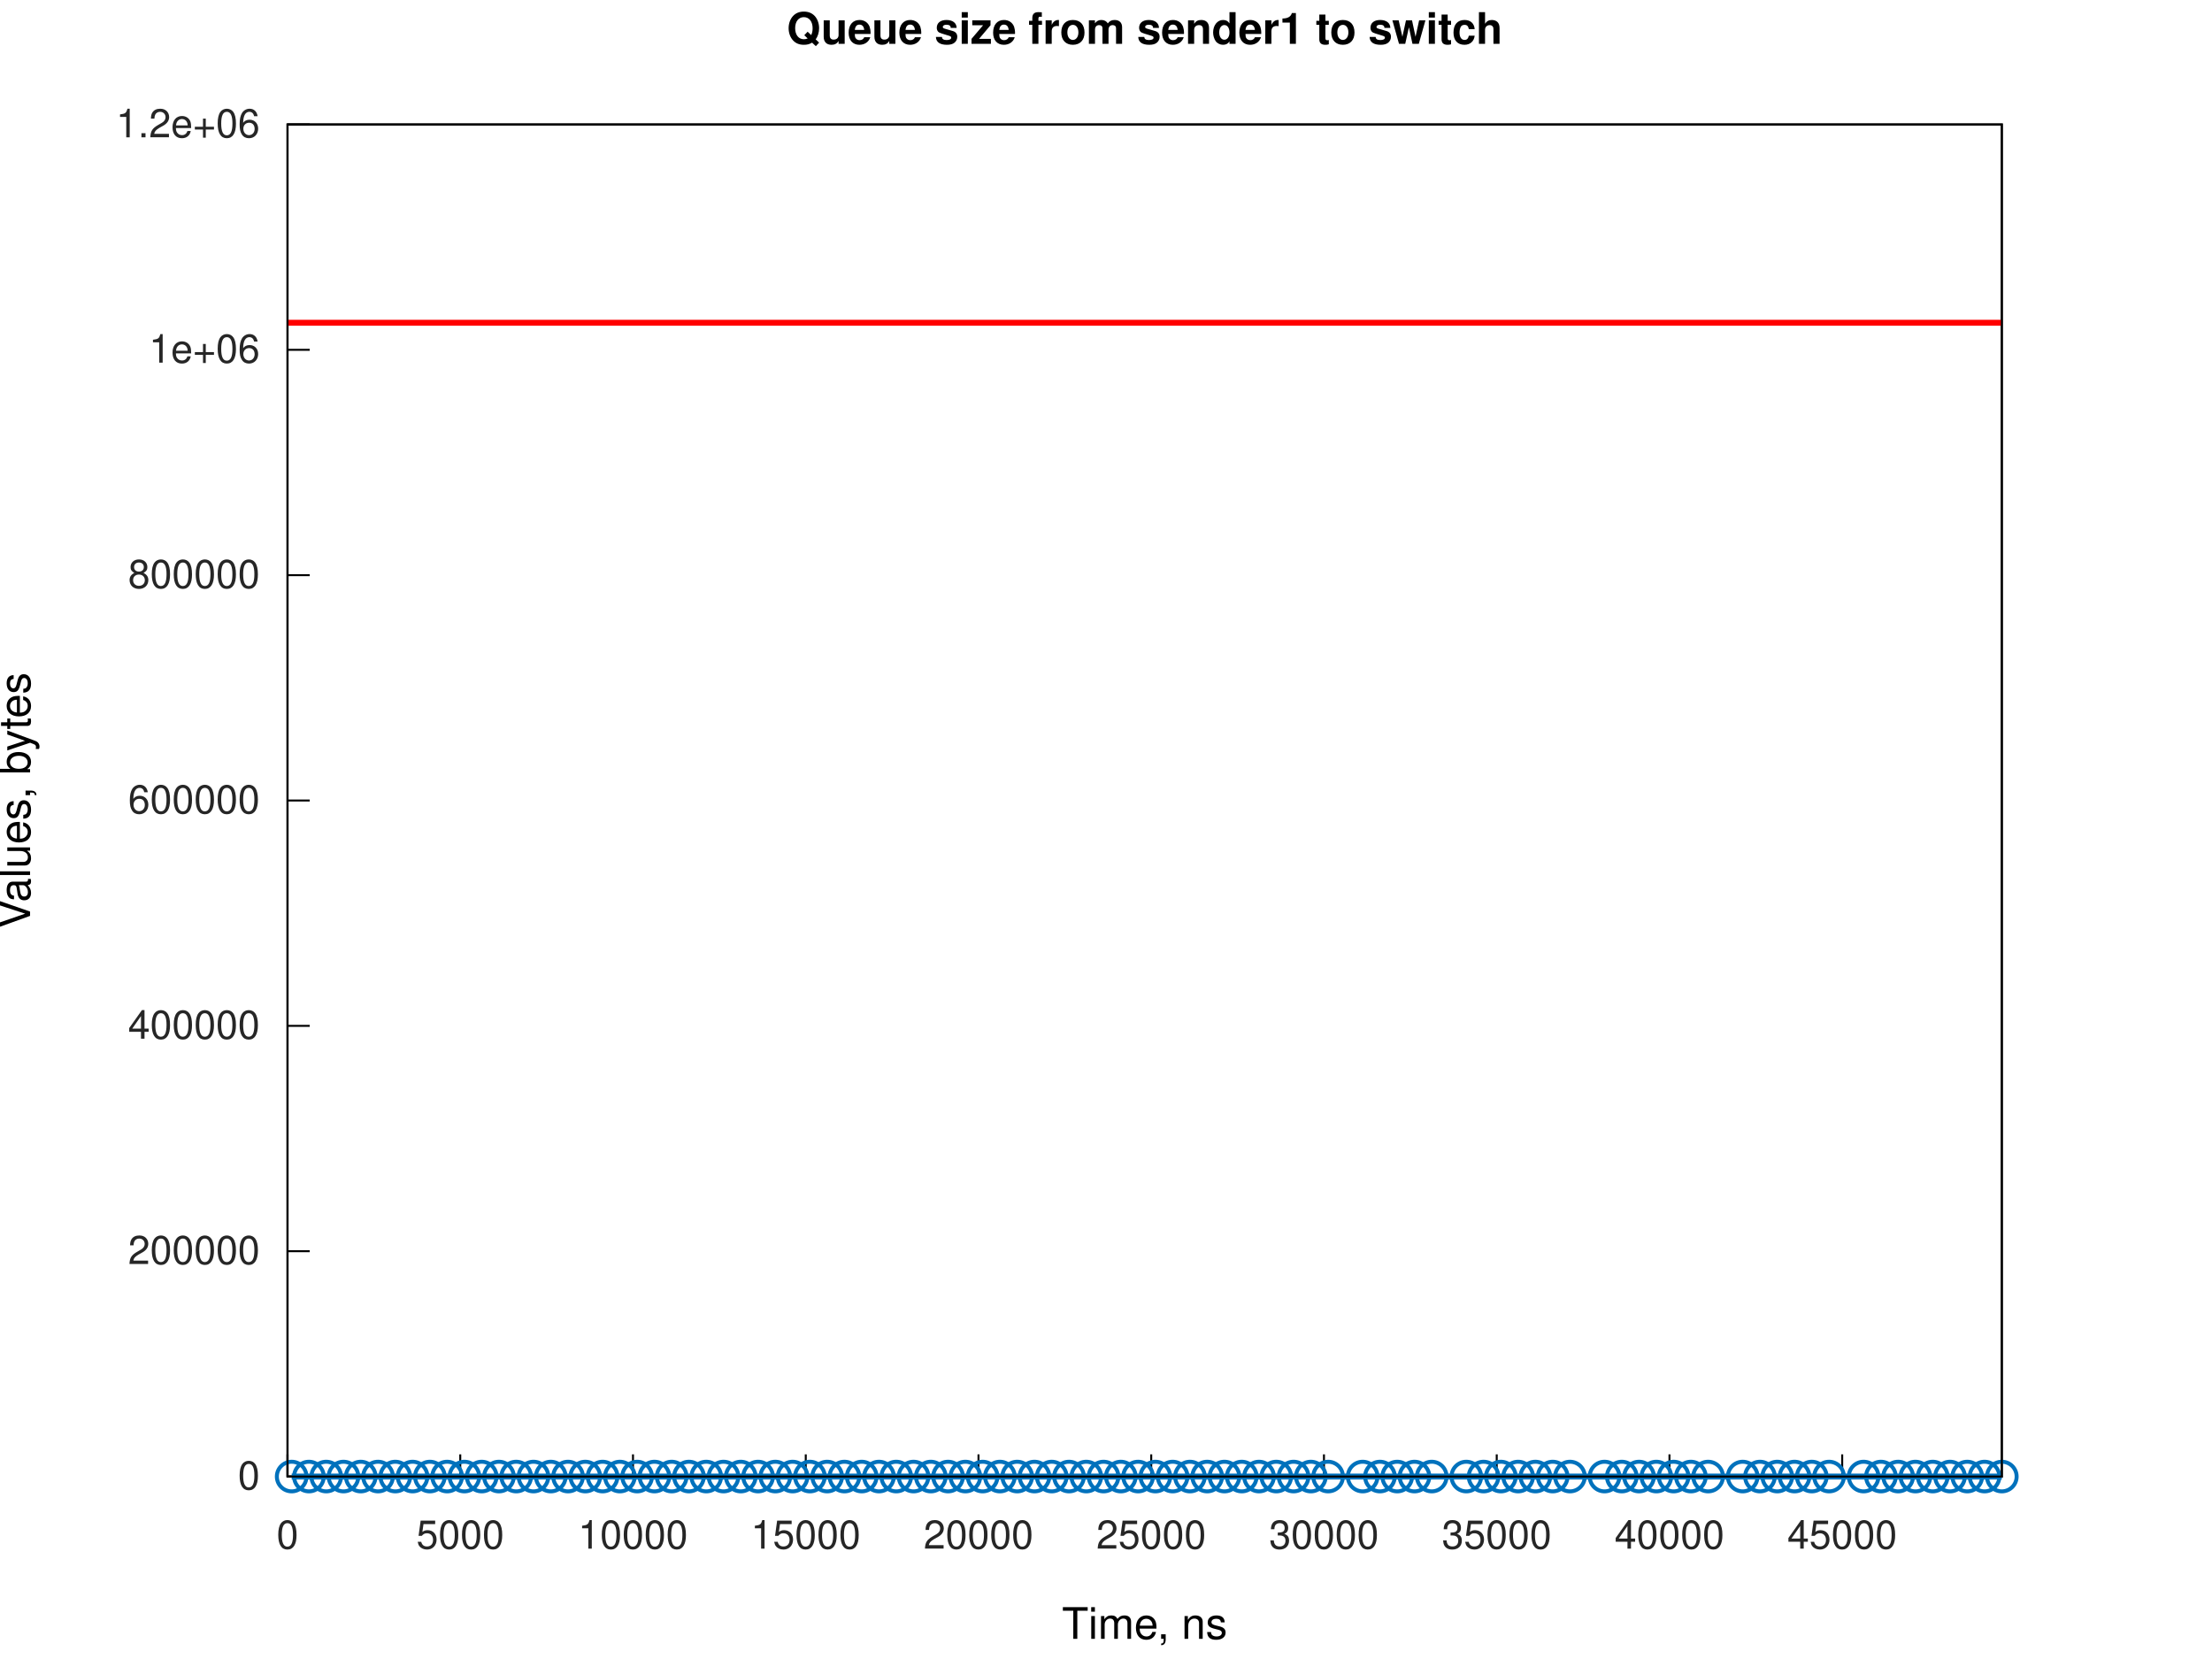
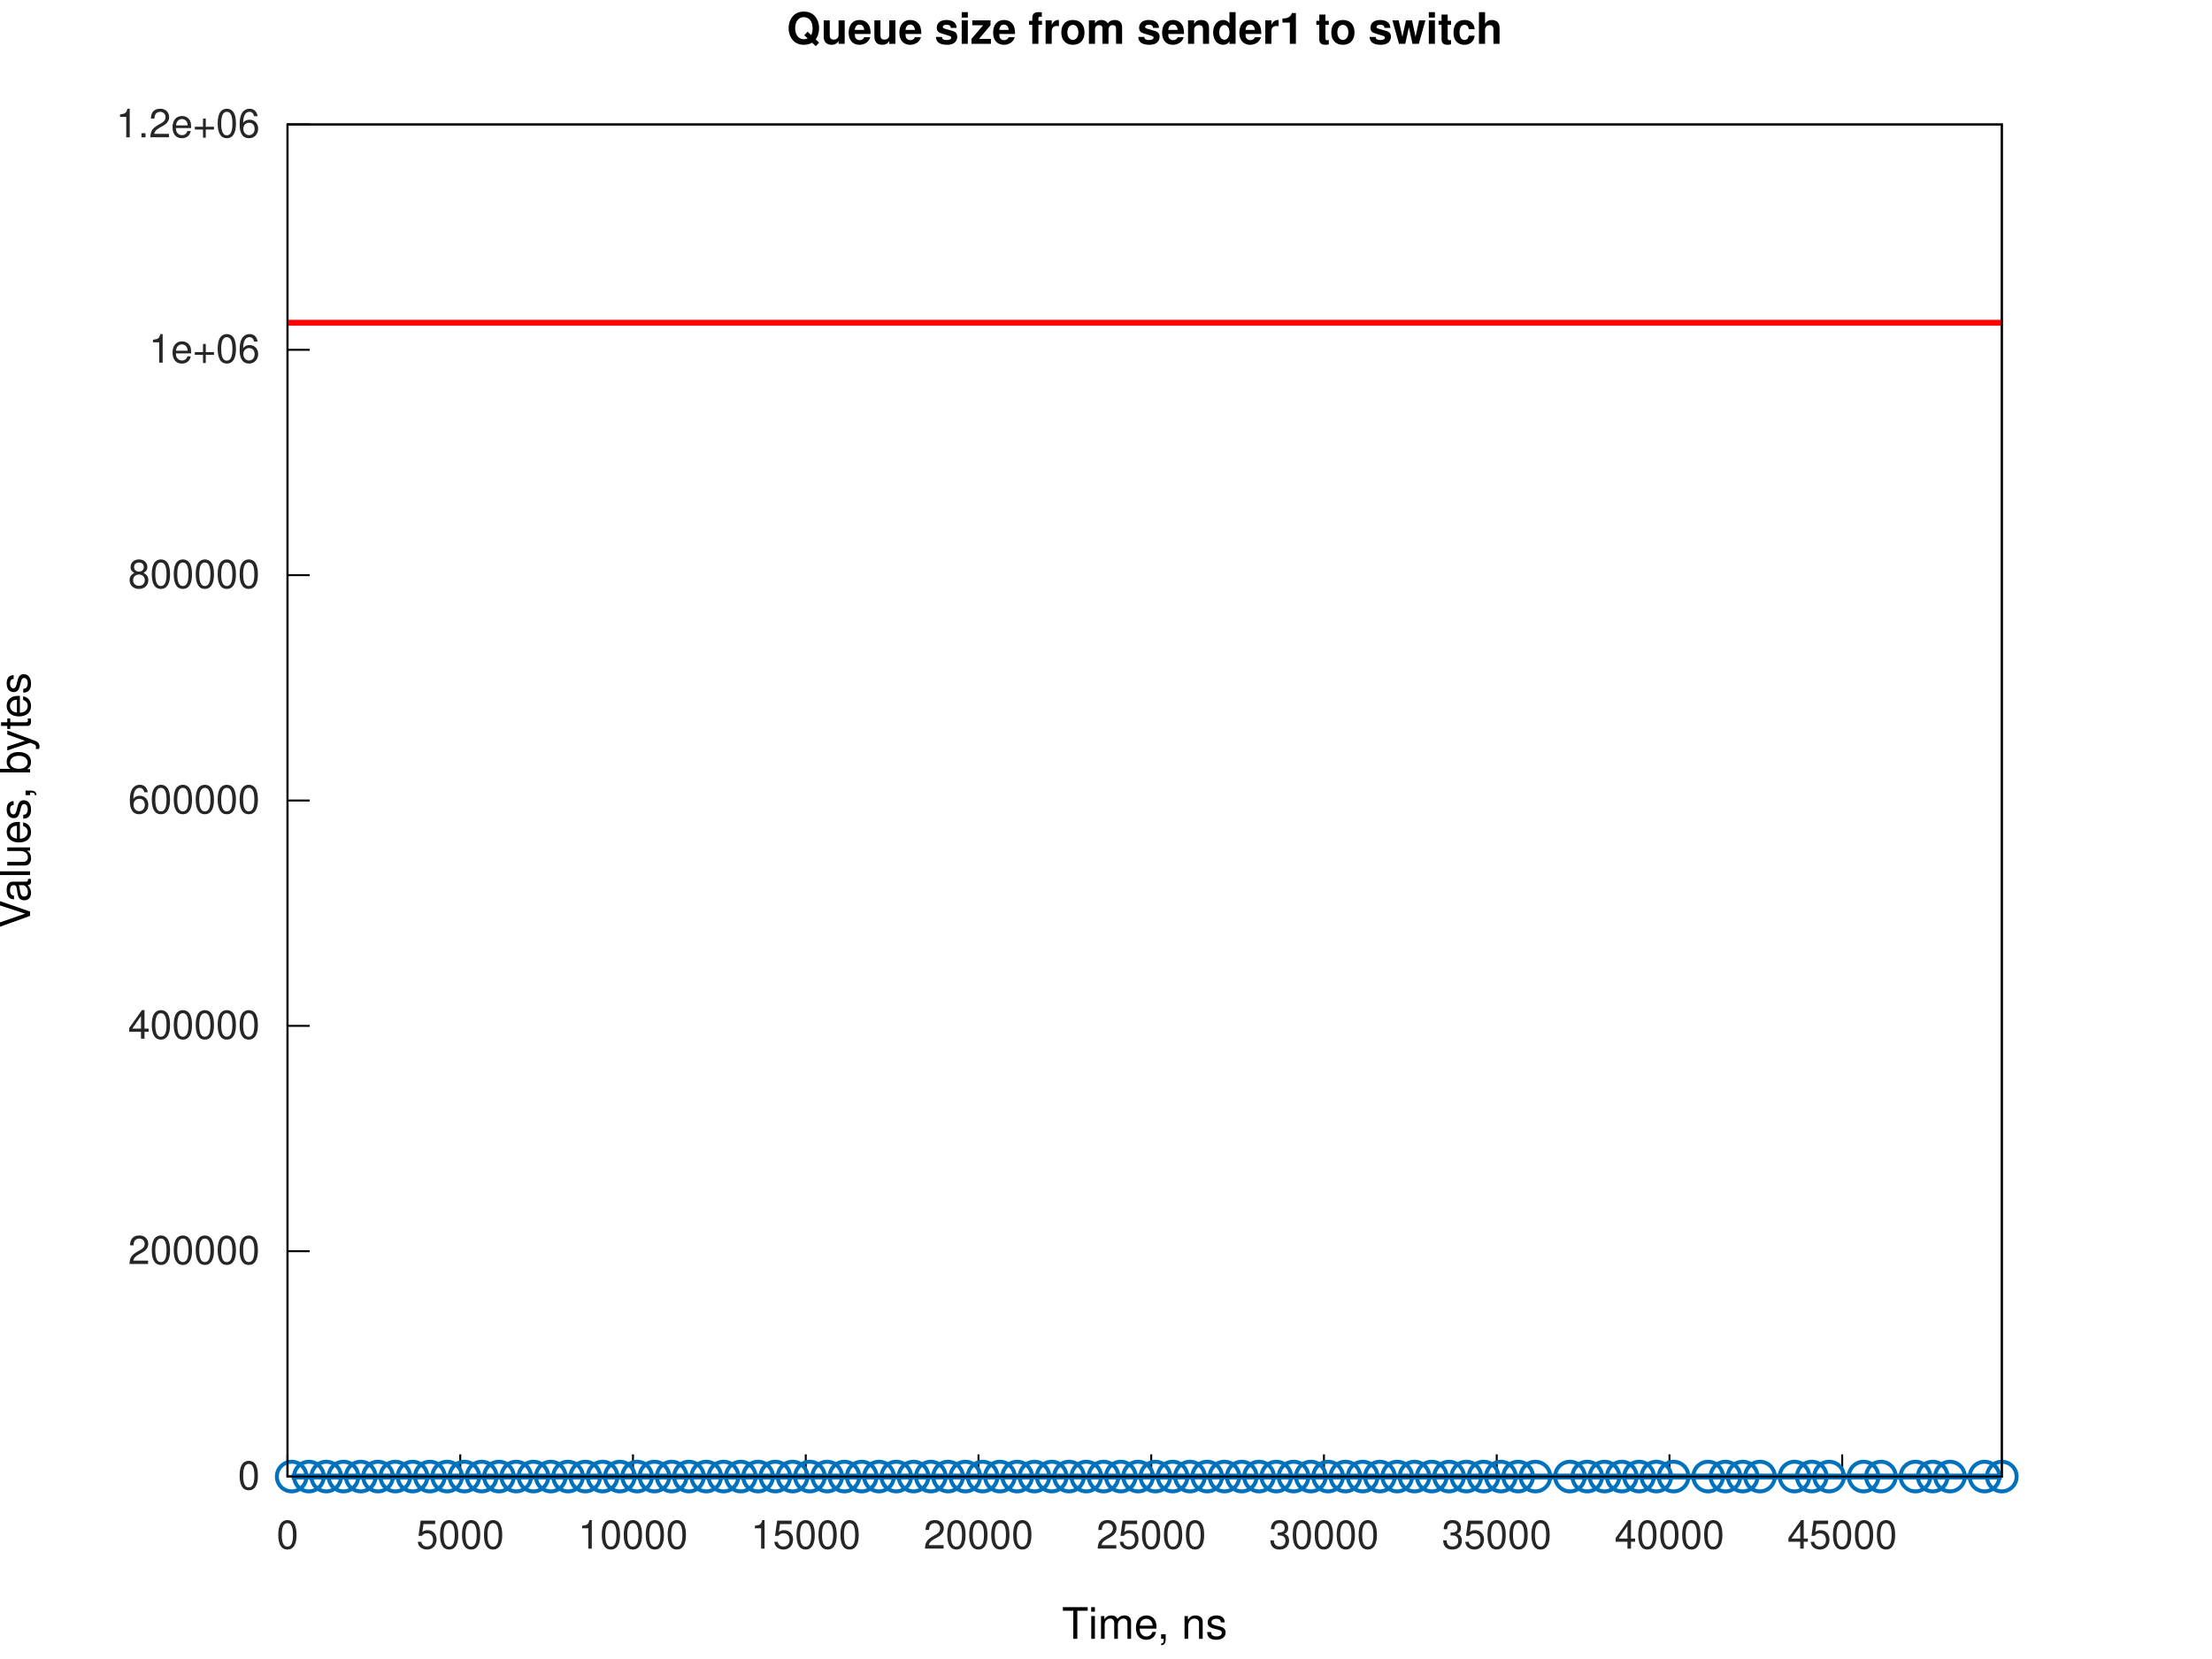
<svg xmlns="http://www.w3.org/2000/svg" xmlns:xlink="http://www.w3.org/1999/xlink" width="560" height="420" viewBox="0 0 560 420">
  <g id="gnuplot_canvas">
    <rect x="0" y="0" width="560" height="420" fill="none" />
    <defs>
      <circle id="gpDot" r="0.5" stroke-width="0.5" stroke="currentColor" />
      <path id="gpPt0" stroke-width="0.267" stroke="currentColor" d="M-1,0 h2 M0,-1 v2" />
      <path id="gpPt1" stroke-width="0.267" stroke="currentColor" d="M-1,-1 L1,1 M1,-1 L-1,1" />
      <path id="gpPt2" stroke-width="0.267" stroke="currentColor" d="M-1,0 L1,0 M0,-1 L0,1 M-1,-1 L1,1 M-1,1 L1,-1" />
      <rect id="gpPt3" stroke-width="0.267" stroke="currentColor" x="-1" y="-1" width="2" height="2" />
      <rect id="gpPt4" stroke-width="0.267" stroke="currentColor" fill="currentColor" x="-1" y="-1" width="2" height="2" />
      <circle id="gpPt5" stroke-width="0.267" stroke="currentColor" cx="0" cy="0" r="1" />
      <use xlink:href="#gpPt5" id="gpPt6" fill="currentColor" stroke="none" />
      <path id="gpPt7" stroke-width="0.267" stroke="currentColor" d="M0,-1.33 L-1.33,0.67 L1.33,0.67 z" />
      <use xlink:href="#gpPt7" id="gpPt8" fill="currentColor" stroke="none" />
      <use xlink:href="#gpPt7" id="gpPt9" stroke="currentColor" transform="rotate(180)" />
      <use xlink:href="#gpPt9" id="gpPt10" fill="currentColor" stroke="none" />
      <use xlink:href="#gpPt3" id="gpPt11" stroke="currentColor" transform="rotate(45)" />
      <use xlink:href="#gpPt11" id="gpPt12" fill="currentColor" stroke="none" />
      <path id="gpPt13" stroke-width="0.267" stroke="currentColor" d="M0,1.330 L1.265,0.411 L0.782,-1.067 L-0.782,-1.076 L-1.265,0.411 z" />
      <use xlink:href="#gpPt13" id="gpPt14" fill="currentColor" stroke="none" />
      <filter id="textbox" filterUnits="objectBoundingBox" x="0" y="0" height="1" width="1">
        <feFlood flood-color="white" flood-opacity="1" result="bgnd" />
        <feComposite in="SourceGraphic" in2="bgnd" operator="atop" />
      </filter>
      <filter id="greybox" filterUnits="objectBoundingBox" x="0" y="0" height="1" width="1">
        <feFlood flood-color="lightgrey" flood-opacity="1" result="grey" />
        <feComposite in="SourceGraphic" in2="grey" operator="atop" />
      </filter>
    </defs>
    <g fill="none" color="white" stroke="currentColor" stroke-width="1.00" stroke-linecap="butt" stroke-linejoin="miter">
</g>
    <g fill="none" color="white" stroke="currentColor" stroke-width="0.50" stroke-linecap="butt" stroke-linejoin="miter">
</g>
    <g fill="none" color="black" stroke="currentColor" stroke-width="0.50" stroke-linecap="butt" stroke-linejoin="miter">
      <path stroke="rgb(  0,   0,   0)" d="M72.79,373.81 L78.41,373.81  " />
      <g transform="translate(65.79,377.06)" stroke="none" fill="rgb(38,38,38)" font-family="Helvetica" font-size="10.00" text-anchor="end">
        <text>
          <tspan font-family="Helvetica">0</tspan>
        </text>
      </g>
    </g>
    <g fill="none" color="black" stroke="currentColor" stroke-width="0.50" stroke-linecap="butt" stroke-linejoin="miter">
      <path stroke="rgb(  0,   0,   0)" d="M72.79,316.76 L78.41,316.76  " />
      <g transform="translate(65.79,320.01)" stroke="none" fill="rgb(38,38,38)" font-family="Helvetica" font-size="10.00" text-anchor="end">
        <text>
          <tspan font-family="Helvetica">200000</tspan>
        </text>
      </g>
    </g>
    <g fill="none" color="black" stroke="currentColor" stroke-width="0.50" stroke-linecap="butt" stroke-linejoin="miter">
      <path stroke="rgb(  0,   0,   0)" d="M72.79,259.71 L78.41,259.71  " />
      <g transform="translate(65.79,262.96)" stroke="none" fill="rgb(38,38,38)" font-family="Helvetica" font-size="10.00" text-anchor="end">
        <text>
          <tspan font-family="Helvetica">400000</tspan>
        </text>
      </g>
    </g>
    <g fill="none" color="black" stroke="currentColor" stroke-width="0.50" stroke-linecap="butt" stroke-linejoin="miter">
      <path stroke="rgb(  0,   0,   0)" d="M72.79,202.66 L78.41,202.66  " />
      <g transform="translate(65.79,205.91)" stroke="none" fill="rgb(38,38,38)" font-family="Helvetica" font-size="10.00" text-anchor="end">
        <text>
          <tspan font-family="Helvetica">600000</tspan>
        </text>
      </g>
    </g>
    <g fill="none" color="black" stroke="currentColor" stroke-width="0.50" stroke-linecap="butt" stroke-linejoin="miter">
      <path stroke="rgb(  0,   0,   0)" d="M72.79,145.61 L78.41,145.61  " />
      <g transform="translate(65.79,148.86)" stroke="none" fill="rgb(38,38,38)" font-family="Helvetica" font-size="10.00" text-anchor="end">
        <text>
          <tspan font-family="Helvetica">800000</tspan>
        </text>
      </g>
    </g>
    <g fill="none" color="black" stroke="currentColor" stroke-width="0.50" stroke-linecap="butt" stroke-linejoin="miter">
      <path stroke="rgb(  0,   0,   0)" d="M72.79,88.56 L78.41,88.56  " />
      <g transform="translate(65.79,91.81)" stroke="none" fill="rgb(38,38,38)" font-family="Helvetica" font-size="10.00" text-anchor="end">
        <text>
          <tspan font-family="Helvetica">1e+06</tspan>
        </text>
      </g>
    </g>
    <g fill="none" color="black" stroke="currentColor" stroke-width="0.50" stroke-linecap="butt" stroke-linejoin="miter">
      <path stroke="rgb(  0,   0,   0)" d="M72.79,31.51 L78.41,31.51  " />
      <g transform="translate(65.79,34.76)" stroke="none" fill="rgb(38,38,38)" font-family="Helvetica" font-size="10.00" text-anchor="end">
        <text>
          <tspan font-family="Helvetica">1.2e+06</tspan>
        </text>
      </g>
    </g>
    <g fill="none" color="black" stroke="currentColor" stroke-width="0.50" stroke-linecap="butt" stroke-linejoin="miter">
      <path stroke="rgb(  0,   0,   0)" d="M72.79,373.81 L72.79,368.19  " />
      <g transform="translate(72.79,392.06)" stroke="none" fill="rgb(38,38,38)" font-family="Helvetica" font-size="10.00" text-anchor="middle">
        <text>
          <tspan font-family="Helvetica">0</tspan>
        </text>
      </g>
    </g>
    <g fill="none" color="black" stroke="currentColor" stroke-width="0.50" stroke-linecap="butt" stroke-linejoin="miter">
      <path stroke="rgb(  0,   0,   0)" d="M116.52,373.81 L116.52,368.19  " />
      <g transform="translate(116.52,392.06)" stroke="none" fill="rgb(38,38,38)" font-family="Helvetica" font-size="10.00" text-anchor="middle">
        <text>
          <tspan font-family="Helvetica">5000</tspan>
        </text>
      </g>
    </g>
    <g fill="none" color="black" stroke="currentColor" stroke-width="0.50" stroke-linecap="butt" stroke-linejoin="miter">
      <path stroke="rgb(  0,   0,   0)" d="M160.25,373.81 L160.25,368.19  " />
      <g transform="translate(160.25,392.06)" stroke="none" fill="rgb(38,38,38)" font-family="Helvetica" font-size="10.00" text-anchor="middle">
        <text>
          <tspan font-family="Helvetica">10000</tspan>
        </text>
      </g>
    </g>
    <g fill="none" color="black" stroke="currentColor" stroke-width="0.50" stroke-linecap="butt" stroke-linejoin="miter">
      <path stroke="rgb(  0,   0,   0)" d="M203.99,373.81 L203.99,368.19  " />
      <g transform="translate(203.99,392.06)" stroke="none" fill="rgb(38,38,38)" font-family="Helvetica" font-size="10.00" text-anchor="middle">
        <text>
          <tspan font-family="Helvetica">15000</tspan>
        </text>
      </g>
    </g>
    <g fill="none" color="black" stroke="currentColor" stroke-width="0.50" stroke-linecap="butt" stroke-linejoin="miter">
      <path stroke="rgb(  0,   0,   0)" d="M247.72,373.81 L247.72,368.19  " />
      <g transform="translate(247.72,392.06)" stroke="none" fill="rgb(38,38,38)" font-family="Helvetica" font-size="10.00" text-anchor="middle">
        <text>
          <tspan font-family="Helvetica">20000</tspan>
        </text>
      </g>
    </g>
    <g fill="none" color="black" stroke="currentColor" stroke-width="0.50" stroke-linecap="butt" stroke-linejoin="miter">
      <path stroke="rgb(  0,   0,   0)" d="M291.45,373.81 L291.45,368.19  " />
      <g transform="translate(291.45,392.06)" stroke="none" fill="rgb(38,38,38)" font-family="Helvetica" font-size="10.00" text-anchor="middle">
        <text>
          <tspan font-family="Helvetica">25000</tspan>
        </text>
      </g>
    </g>
    <g fill="none" color="black" stroke="currentColor" stroke-width="0.50" stroke-linecap="butt" stroke-linejoin="miter">
      <path stroke="rgb(  0,   0,   0)" d="M335.18,373.81 L335.18,368.19  " />
      <g transform="translate(335.18,392.06)" stroke="none" fill="rgb(38,38,38)" font-family="Helvetica" font-size="10.00" text-anchor="middle">
        <text>
          <tspan font-family="Helvetica">30000</tspan>
        </text>
      </g>
    </g>
    <g fill="none" color="black" stroke="currentColor" stroke-width="0.50" stroke-linecap="butt" stroke-linejoin="miter">
      <path stroke="rgb(  0,   0,   0)" d="M378.92,373.81 L378.92,368.19  " />
      <g transform="translate(378.92,392.06)" stroke="none" fill="rgb(38,38,38)" font-family="Helvetica" font-size="10.00" text-anchor="middle">
        <text>
          <tspan font-family="Helvetica">35000</tspan>
        </text>
      </g>
    </g>
    <g fill="none" color="black" stroke="currentColor" stroke-width="0.50" stroke-linecap="butt" stroke-linejoin="miter">
      <path stroke="rgb(  0,   0,   0)" d="M422.65,373.81 L422.65,368.19  " />
      <g transform="translate(422.65,392.06)" stroke="none" fill="rgb(38,38,38)" font-family="Helvetica" font-size="10.00" text-anchor="middle">
        <text>
          <tspan font-family="Helvetica">40000</tspan>
        </text>
      </g>
    </g>
    <g fill="none" color="black" stroke="currentColor" stroke-width="0.50" stroke-linecap="butt" stroke-linejoin="miter">
      <path stroke="rgb(  0,   0,   0)" d="M466.38,373.81 L466.38,368.19  " />
      <g transform="translate(466.38,392.06)" stroke="none" fill="rgb(38,38,38)" font-family="Helvetica" font-size="10.00" text-anchor="middle">
        <text>
          <tspan font-family="Helvetica">45000</tspan>
        </text>
      </g>
    </g>
    <g fill="none" color="black" stroke="currentColor" stroke-width="0.50" stroke-linecap="butt" stroke-linejoin="miter">
</g>
    <g fill="none" color="black" stroke="currentColor" stroke-width="0.50" stroke-linecap="butt" stroke-linejoin="miter">
      <path stroke="rgb(  0,   0,   0)" d="M72.79,31.51 L72.79,373.81 L506.79,373.81 L506.79,31.51 L72.79,31.51 Z  " />
    </g>
    <g fill="none" color="black" stroke="currentColor" stroke-width="0.50" stroke-linecap="butt" stroke-linejoin="miter">
</g>
    <g id="gnuplot_plot_1a">
      <g fill="none" color="white" stroke="rgb(  0,   0,   0)" stroke-width="1.50" stroke-linecap="butt" stroke-linejoin="miter">
</g>
      <g fill="none" color="black" stroke="currentColor" stroke-width="1.50" stroke-linecap="butt" stroke-linejoin="miter">
-         <path stroke="rgb(  0, 113, 188)" d="M73.84,373.81 L78.21,373.81 L82.59,373.81 L86.96,373.81 L91.33,373.81 L95.71,373.81 L100.08,373.81 L104.45,373.81   L108.83,373.81 L113.20,373.81 L117.57,373.81 L121.95,373.81 L126.32,373.81 L130.69,373.81 L135.06,373.81 L139.44,373.81   L143.81,373.81 L148.18,373.81 L152.56,373.81 L156.93,373.81 L161.30,373.81 L165.68,373.81 L170.05,373.81 L174.42,373.81   L178.80,373.81 L183.17,373.81 L187.54,373.81 L191.92,373.81 L196.29,373.81 L200.66,373.81 L205.04,373.81 L209.41,373.81   L213.78,373.81 L218.16,373.81 L222.53,373.81 L226.90,373.81 L231.28,373.81 L235.65,373.81 L240.02,373.81 L244.40,373.81   L248.77,373.81 L253.14,373.81 L257.52,373.81 L261.89,373.81 L266.26,373.81 L270.64,373.81 L275.01,373.81 L279.38,373.81   L283.75,373.81 L288.13,373.81 L292.50,373.81 L296.87,373.81 L301.25,373.81 L305.62,373.81 L309.99,373.81 L314.37,373.81   L318.74,373.81 L323.11,373.81 L327.49,373.81 L331.86,373.81 L336.23,373.81 L344.98,373.81 L349.35,373.81 L353.73,373.81   L358.10,373.81 L362.47,373.81 L371.22,373.81 L375.59,373.81 L379.97,373.81 L384.34,373.81 L388.71,373.81 L393.09,373.81   L397.46,373.81 L406.21,373.81 L410.58,373.81 L414.95,373.81 L419.33,373.81 L423.70,373.81 L428.07,373.81 L432.44,373.81   L441.19,373.81 L445.56,373.81 L449.94,373.81 L454.31,373.81 L458.68,373.81 L463.06,373.81 L471.80,373.81 L476.18,373.81   L480.55,373.81 L484.92,373.81 L489.30,373.81 L493.67,373.81 L498.04,373.81 L502.42,373.81 L506.79,373.81  " />
+         <path stroke="rgb(  0, 113, 188)" d="M73.84,373.81 L78.21,373.81 L82.59,373.81 L86.96,373.81 L91.33,373.81 L95.71,373.81 L100.08,373.81 L104.45,373.81   L108.83,373.81 L113.20,373.81 L117.57,373.81 L121.95,373.81 L126.32,373.81 L130.69,373.81 L135.06,373.81 L139.44,373.81   L143.81,373.81 L148.18,373.81 L152.56,373.81 L156.93,373.81 L161.30,373.81 L165.68,373.81 L170.05,373.81 L174.42,373.81   L178.80,373.81 L183.17,373.81 L187.54,373.81 L191.92,373.81 L196.29,373.81 L200.66,373.81 L205.04,373.81 L209.41,373.81   L213.78,373.81 L218.16,373.81 L222.53,373.81 L226.90,373.81 L231.28,373.81 L235.65,373.81 L240.02,373.81 L244.40,373.81   L248.77,373.81 L253.14,373.81 L257.52,373.81 L261.89,373.81 L266.26,373.81 L270.64,373.81 L275.01,373.81 L279.38,373.81   L283.75,373.81 L288.13,373.81 L292.50,373.81 L296.87,373.81 L301.25,373.81 L305.62,373.81 L309.99,373.81 L314.37,373.81   L318.74,373.81 L323.11,373.81 L327.49,373.81 L331.86,373.81 L336.23,373.81 L340.61,373.81 L344.98,373.81 L349.35,373.81   L353.73,373.81 L358.10,373.81 L362.47,373.81 L366.85,373.81 L371.22,373.81 L375.59,373.81 L379.97,373.81 L384.34,373.81   L388.71,373.81 L397.46,373.81 L401.83,373.81 L406.21,373.81 L410.58,373.81 L414.95,373.81 L419.33,373.81 L423.70,373.81   L432.44,373.81 L436.82,373.81 L441.19,373.81 L445.56,373.81 L454.31,373.81 L458.68,373.81 L463.06,373.81 L471.80,373.81   L476.18,373.81 L484.92,373.81 L489.30,373.81 L493.67,373.81 L502.42,373.81 L506.79,373.81  " />
        <use xlink:href="#gpPt5" transform="translate(73.84,373.81) scale(3.75)" color="rgb(  0, 113, 188)" />
        <use xlink:href="#gpPt5" transform="translate(78.21,373.81) scale(3.75)" color="rgb(  0, 113, 188)" />
        <use xlink:href="#gpPt5" transform="translate(82.59,373.81) scale(3.75)" color="rgb(  0, 113, 188)" />
        <use xlink:href="#gpPt5" transform="translate(86.96,373.81) scale(3.75)" color="rgb(  0, 113, 188)" />
        <use xlink:href="#gpPt5" transform="translate(91.33,373.81) scale(3.75)" color="rgb(  0, 113, 188)" />
        <use xlink:href="#gpPt5" transform="translate(95.71,373.81) scale(3.75)" color="rgb(  0, 113, 188)" />
        <use xlink:href="#gpPt5" transform="translate(100.08,373.81) scale(3.75)" color="rgb(  0, 113, 188)" />
        <use xlink:href="#gpPt5" transform="translate(104.45,373.81) scale(3.75)" color="rgb(  0, 113, 188)" />
        <use xlink:href="#gpPt5" transform="translate(108.83,373.81) scale(3.75)" color="rgb(  0, 113, 188)" />
        <use xlink:href="#gpPt5" transform="translate(113.20,373.81) scale(3.75)" color="rgb(  0, 113, 188)" />
        <use xlink:href="#gpPt5" transform="translate(117.57,373.81) scale(3.75)" color="rgb(  0, 113, 188)" />
        <use xlink:href="#gpPt5" transform="translate(121.95,373.81) scale(3.75)" color="rgb(  0, 113, 188)" />
        <use xlink:href="#gpPt5" transform="translate(126.32,373.81) scale(3.75)" color="rgb(  0, 113, 188)" />
        <use xlink:href="#gpPt5" transform="translate(130.69,373.81) scale(3.75)" color="rgb(  0, 113, 188)" />
        <use xlink:href="#gpPt5" transform="translate(135.06,373.81) scale(3.75)" color="rgb(  0, 113, 188)" />
        <use xlink:href="#gpPt5" transform="translate(139.44,373.81) scale(3.75)" color="rgb(  0, 113, 188)" />
        <use xlink:href="#gpPt5" transform="translate(143.81,373.81) scale(3.75)" color="rgb(  0, 113, 188)" />
        <use xlink:href="#gpPt5" transform="translate(148.18,373.81) scale(3.75)" color="rgb(  0, 113, 188)" />
        <use xlink:href="#gpPt5" transform="translate(152.56,373.81) scale(3.75)" color="rgb(  0, 113, 188)" />
        <use xlink:href="#gpPt5" transform="translate(156.93,373.81) scale(3.75)" color="rgb(  0, 113, 188)" />
        <use xlink:href="#gpPt5" transform="translate(161.30,373.81) scale(3.75)" color="rgb(  0, 113, 188)" />
        <use xlink:href="#gpPt5" transform="translate(165.68,373.81) scale(3.75)" color="rgb(  0, 113, 188)" />
        <use xlink:href="#gpPt5" transform="translate(170.05,373.81) scale(3.75)" color="rgb(  0, 113, 188)" />
        <use xlink:href="#gpPt5" transform="translate(174.42,373.81) scale(3.75)" color="rgb(  0, 113, 188)" />
        <use xlink:href="#gpPt5" transform="translate(178.80,373.81) scale(3.75)" color="rgb(  0, 113, 188)" />
        <use xlink:href="#gpPt5" transform="translate(183.17,373.81) scale(3.75)" color="rgb(  0, 113, 188)" />
        <use xlink:href="#gpPt5" transform="translate(187.54,373.81) scale(3.75)" color="rgb(  0, 113, 188)" />
        <use xlink:href="#gpPt5" transform="translate(191.92,373.81) scale(3.75)" color="rgb(  0, 113, 188)" />
        <use xlink:href="#gpPt5" transform="translate(196.29,373.81) scale(3.75)" color="rgb(  0, 113, 188)" />
        <use xlink:href="#gpPt5" transform="translate(200.66,373.81) scale(3.75)" color="rgb(  0, 113, 188)" />
        <use xlink:href="#gpPt5" transform="translate(205.04,373.81) scale(3.75)" color="rgb(  0, 113, 188)" />
        <use xlink:href="#gpPt5" transform="translate(209.41,373.81) scale(3.75)" color="rgb(  0, 113, 188)" />
        <use xlink:href="#gpPt5" transform="translate(213.78,373.81) scale(3.75)" color="rgb(  0, 113, 188)" />
        <use xlink:href="#gpPt5" transform="translate(218.16,373.81) scale(3.75)" color="rgb(  0, 113, 188)" />
        <use xlink:href="#gpPt5" transform="translate(222.53,373.81) scale(3.75)" color="rgb(  0, 113, 188)" />
        <use xlink:href="#gpPt5" transform="translate(226.90,373.81) scale(3.75)" color="rgb(  0, 113, 188)" />
        <use xlink:href="#gpPt5" transform="translate(231.28,373.81) scale(3.75)" color="rgb(  0, 113, 188)" />
        <use xlink:href="#gpPt5" transform="translate(235.65,373.81) scale(3.75)" color="rgb(  0, 113, 188)" />
        <use xlink:href="#gpPt5" transform="translate(240.02,373.81) scale(3.75)" color="rgb(  0, 113, 188)" />
        <use xlink:href="#gpPt5" transform="translate(244.40,373.81) scale(3.75)" color="rgb(  0, 113, 188)" />
        <use xlink:href="#gpPt5" transform="translate(248.77,373.81) scale(3.75)" color="rgb(  0, 113, 188)" />
        <use xlink:href="#gpPt5" transform="translate(253.14,373.81) scale(3.75)" color="rgb(  0, 113, 188)" />
        <use xlink:href="#gpPt5" transform="translate(257.52,373.81) scale(3.75)" color="rgb(  0, 113, 188)" />
        <use xlink:href="#gpPt5" transform="translate(261.89,373.81) scale(3.75)" color="rgb(  0, 113, 188)" />
        <use xlink:href="#gpPt5" transform="translate(266.26,373.81) scale(3.75)" color="rgb(  0, 113, 188)" />
        <use xlink:href="#gpPt5" transform="translate(270.64,373.81) scale(3.75)" color="rgb(  0, 113, 188)" />
        <use xlink:href="#gpPt5" transform="translate(275.01,373.81) scale(3.75)" color="rgb(  0, 113, 188)" />
        <use xlink:href="#gpPt5" transform="translate(279.38,373.81) scale(3.75)" color="rgb(  0, 113, 188)" />
        <use xlink:href="#gpPt5" transform="translate(283.75,373.81) scale(3.75)" color="rgb(  0, 113, 188)" />
        <use xlink:href="#gpPt5" transform="translate(288.13,373.81) scale(3.75)" color="rgb(  0, 113, 188)" />
        <use xlink:href="#gpPt5" transform="translate(292.50,373.81) scale(3.75)" color="rgb(  0, 113, 188)" />
        <use xlink:href="#gpPt5" transform="translate(296.87,373.81) scale(3.75)" color="rgb(  0, 113, 188)" />
        <use xlink:href="#gpPt5" transform="translate(301.25,373.81) scale(3.75)" color="rgb(  0, 113, 188)" />
        <use xlink:href="#gpPt5" transform="translate(305.62,373.81) scale(3.75)" color="rgb(  0, 113, 188)" />
        <use xlink:href="#gpPt5" transform="translate(309.99,373.81) scale(3.75)" color="rgb(  0, 113, 188)" />
        <use xlink:href="#gpPt5" transform="translate(314.37,373.81) scale(3.75)" color="rgb(  0, 113, 188)" />
        <use xlink:href="#gpPt5" transform="translate(318.74,373.81) scale(3.75)" color="rgb(  0, 113, 188)" />
        <use xlink:href="#gpPt5" transform="translate(323.11,373.81) scale(3.75)" color="rgb(  0, 113, 188)" />
        <use xlink:href="#gpPt5" transform="translate(327.49,373.81) scale(3.75)" color="rgb(  0, 113, 188)" />
        <use xlink:href="#gpPt5" transform="translate(331.86,373.81) scale(3.75)" color="rgb(  0, 113, 188)" />
        <use xlink:href="#gpPt5" transform="translate(336.23,373.81) scale(3.75)" color="rgb(  0, 113, 188)" />
+         <use xlink:href="#gpPt5" transform="translate(340.61,373.81) scale(3.75)" color="rgb(  0, 113, 188)" />
        <use xlink:href="#gpPt5" transform="translate(344.98,373.81) scale(3.75)" color="rgb(  0, 113, 188)" />
        <use xlink:href="#gpPt5" transform="translate(349.35,373.81) scale(3.75)" color="rgb(  0, 113, 188)" />
        <use xlink:href="#gpPt5" transform="translate(353.73,373.81) scale(3.75)" color="rgb(  0, 113, 188)" />
        <use xlink:href="#gpPt5" transform="translate(358.10,373.81) scale(3.75)" color="rgb(  0, 113, 188)" />
        <use xlink:href="#gpPt5" transform="translate(362.47,373.81) scale(3.75)" color="rgb(  0, 113, 188)" />
+         <use xlink:href="#gpPt5" transform="translate(366.85,373.81) scale(3.75)" color="rgb(  0, 113, 188)" />
        <use xlink:href="#gpPt5" transform="translate(371.22,373.81) scale(3.75)" color="rgb(  0, 113, 188)" />
        <use xlink:href="#gpPt5" transform="translate(375.59,373.81) scale(3.75)" color="rgb(  0, 113, 188)" />
        <use xlink:href="#gpPt5" transform="translate(379.97,373.81) scale(3.75)" color="rgb(  0, 113, 188)" />
        <use xlink:href="#gpPt5" transform="translate(384.34,373.81) scale(3.75)" color="rgb(  0, 113, 188)" />
        <use xlink:href="#gpPt5" transform="translate(388.71,373.81) scale(3.75)" color="rgb(  0, 113, 188)" />
-         <use xlink:href="#gpPt5" transform="translate(393.09,373.81) scale(3.75)" color="rgb(  0, 113, 188)" />
        <use xlink:href="#gpPt5" transform="translate(397.46,373.81) scale(3.75)" color="rgb(  0, 113, 188)" />
+         <use xlink:href="#gpPt5" transform="translate(401.83,373.81) scale(3.75)" color="rgb(  0, 113, 188)" />
        <use xlink:href="#gpPt5" transform="translate(406.21,373.81) scale(3.75)" color="rgb(  0, 113, 188)" />
        <use xlink:href="#gpPt5" transform="translate(410.58,373.81) scale(3.75)" color="rgb(  0, 113, 188)" />
        <use xlink:href="#gpPt5" transform="translate(414.95,373.81) scale(3.75)" color="rgb(  0, 113, 188)" />
        <use xlink:href="#gpPt5" transform="translate(419.33,373.81) scale(3.75)" color="rgb(  0, 113, 188)" />
        <use xlink:href="#gpPt5" transform="translate(423.70,373.81) scale(3.75)" color="rgb(  0, 113, 188)" />
-         <use xlink:href="#gpPt5" transform="translate(428.07,373.81) scale(3.75)" color="rgb(  0, 113, 188)" />
        <use xlink:href="#gpPt5" transform="translate(432.44,373.81) scale(3.75)" color="rgb(  0, 113, 188)" />
+         <use xlink:href="#gpPt5" transform="translate(436.82,373.81) scale(3.75)" color="rgb(  0, 113, 188)" />
        <use xlink:href="#gpPt5" transform="translate(441.19,373.81) scale(3.75)" color="rgb(  0, 113, 188)" />
        <use xlink:href="#gpPt5" transform="translate(445.56,373.81) scale(3.75)" color="rgb(  0, 113, 188)" />
-         <use xlink:href="#gpPt5" transform="translate(449.94,373.81) scale(3.75)" color="rgb(  0, 113, 188)" />
        <use xlink:href="#gpPt5" transform="translate(454.31,373.81) scale(3.75)" color="rgb(  0, 113, 188)" />
        <use xlink:href="#gpPt5" transform="translate(458.68,373.81) scale(3.75)" color="rgb(  0, 113, 188)" />
        <use xlink:href="#gpPt5" transform="translate(463.06,373.81) scale(3.75)" color="rgb(  0, 113, 188)" />
        <use xlink:href="#gpPt5" transform="translate(471.80,373.81) scale(3.75)" color="rgb(  0, 113, 188)" />
        <use xlink:href="#gpPt5" transform="translate(476.18,373.81) scale(3.75)" color="rgb(  0, 113, 188)" />
-         <use xlink:href="#gpPt5" transform="translate(480.55,373.81) scale(3.75)" color="rgb(  0, 113, 188)" />
        <use xlink:href="#gpPt5" transform="translate(484.92,373.81) scale(3.75)" color="rgb(  0, 113, 188)" />
        <use xlink:href="#gpPt5" transform="translate(489.30,373.81) scale(3.75)" color="rgb(  0, 113, 188)" />
        <use xlink:href="#gpPt5" transform="translate(493.67,373.81) scale(3.75)" color="rgb(  0, 113, 188)" />
-         <use xlink:href="#gpPt5" transform="translate(498.04,373.81) scale(3.75)" color="rgb(  0, 113, 188)" />
        <use xlink:href="#gpPt5" transform="translate(502.42,373.81) scale(3.75)" color="rgb(  0, 113, 188)" />
        <use xlink:href="#gpPt5" transform="translate(506.79,373.81) scale(3.75)" color="rgb(  0, 113, 188)" />
      </g>
    </g>
    <g id="gnuplot_plot_2a">
      <g fill="none" color="black" stroke="currentColor" stroke-width="1.50" stroke-linecap="butt" stroke-linejoin="miter">
        <path stroke="rgb(255,   0,   0)" d="M72.79,81.71 L506.79,81.71  " />
      </g>
    </g>
    <g fill="none" color="white" stroke="rgb(255,   0,   0)" stroke-width="2.00" stroke-linecap="butt" stroke-linejoin="miter">
</g>
    <g fill="none" color="black" stroke="currentColor" stroke-width="2.00" stroke-linecap="butt" stroke-linejoin="miter">
</g>
    <g fill="none" color="black" stroke="black" stroke-width="0.50" stroke-linecap="butt" stroke-linejoin="miter">
</g>
    <g fill="none" color="black" stroke="currentColor" stroke-width="0.50" stroke-linecap="butt" stroke-linejoin="miter">
      <path stroke="rgb(  0,   0,   0)" d="M72.79,31.51 L72.79,373.81 L506.79,373.81 L506.79,31.51 L72.79,31.51 Z  " />
      <g transform="translate(7.61,202.66) rotate(270.00)" stroke="none" fill="rgb(0,0,0)" font-family="Helvetica" font-size="11.00" text-anchor="middle">
        <text>
          <tspan font-family="Helvetica">Values, bytes</tspan>
        </text>
      </g>
    </g>
    <g fill="none" color="black" stroke="currentColor" stroke-width="0.50" stroke-linecap="butt" stroke-linejoin="miter">
      <g transform="translate(289.79,414.89)" stroke="none" fill="rgb(0,0,0)" font-family="Helvetica" font-size="11.00" text-anchor="middle">
        <text>
          <tspan font-family="Helvetica">Time, ns</tspan>
        </text>
      </g>
    </g>
    <g fill="none" color="black" stroke="currentColor" stroke-width="0.50" stroke-linecap="butt" stroke-linejoin="miter">
</g>
    <g fill="none" color="black" stroke="currentColor" stroke-width="0.50" stroke-linecap="butt" stroke-linejoin="miter">
      <g transform="translate(289.79,11.09)" stroke="none" fill="rgb(0,0,0)" font-family="Helvetica" font-size="11.00" text-anchor="middle">
        <text>
          <tspan font-family="Helvetica" font-weight="bold">Queue size from sender1 to switch</tspan>
        </text>
      </g>
    </g>
    <g fill="none" color="black" stroke="currentColor" stroke-width="0.50" stroke-linecap="butt" stroke-linejoin="miter">
</g>
  </g>
</svg>
